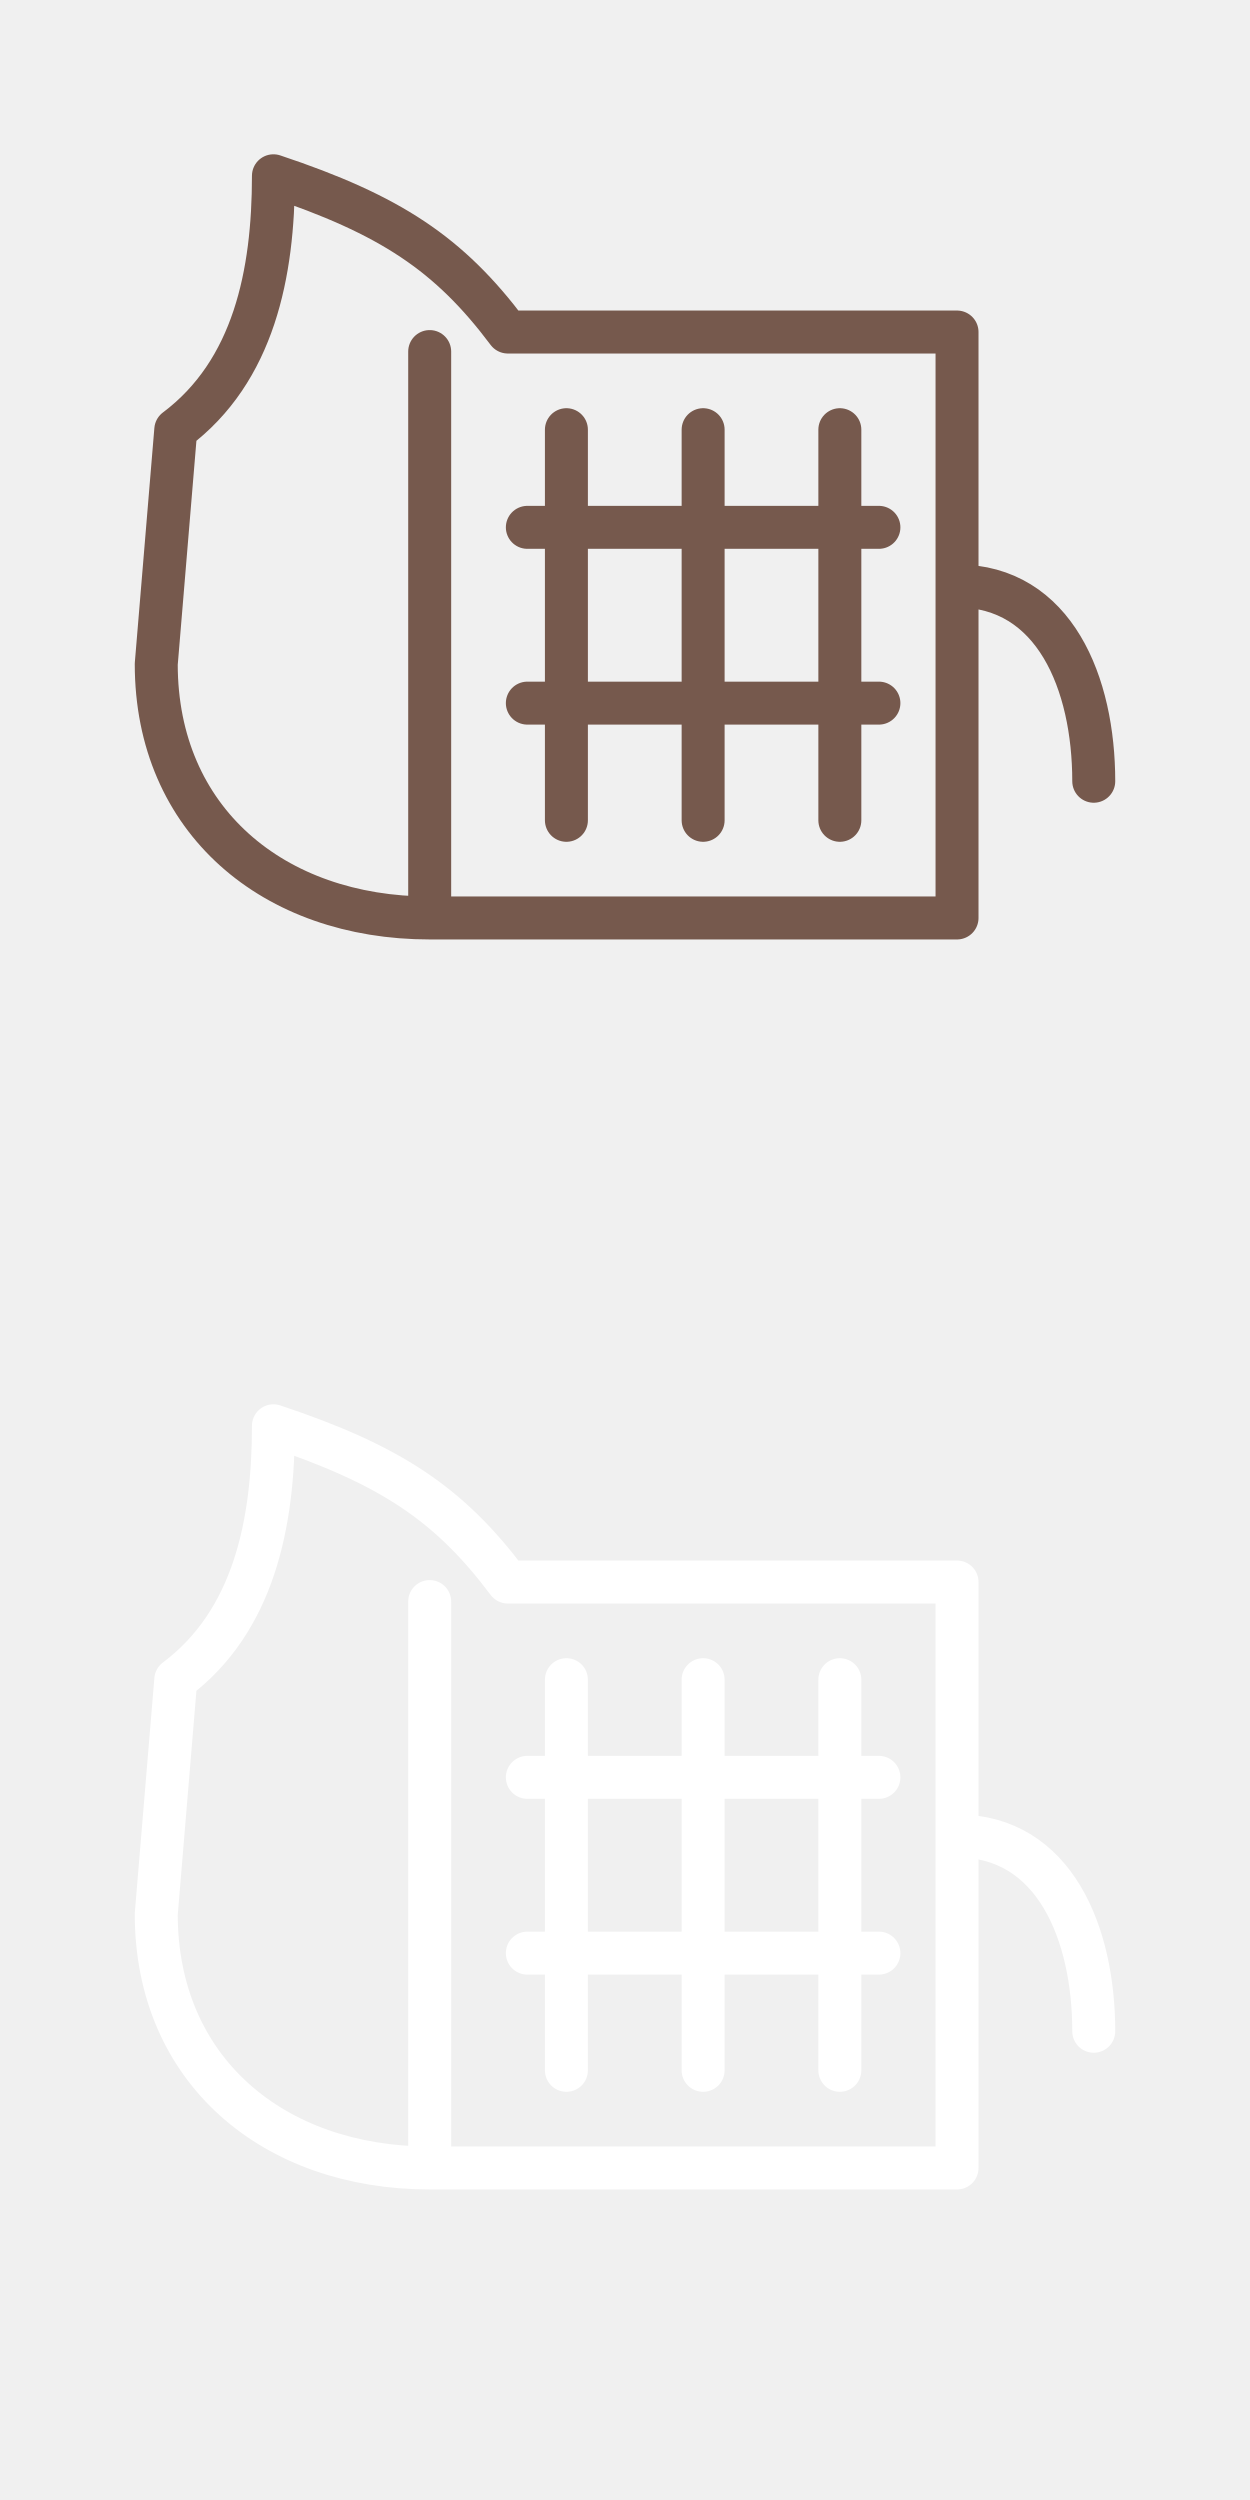
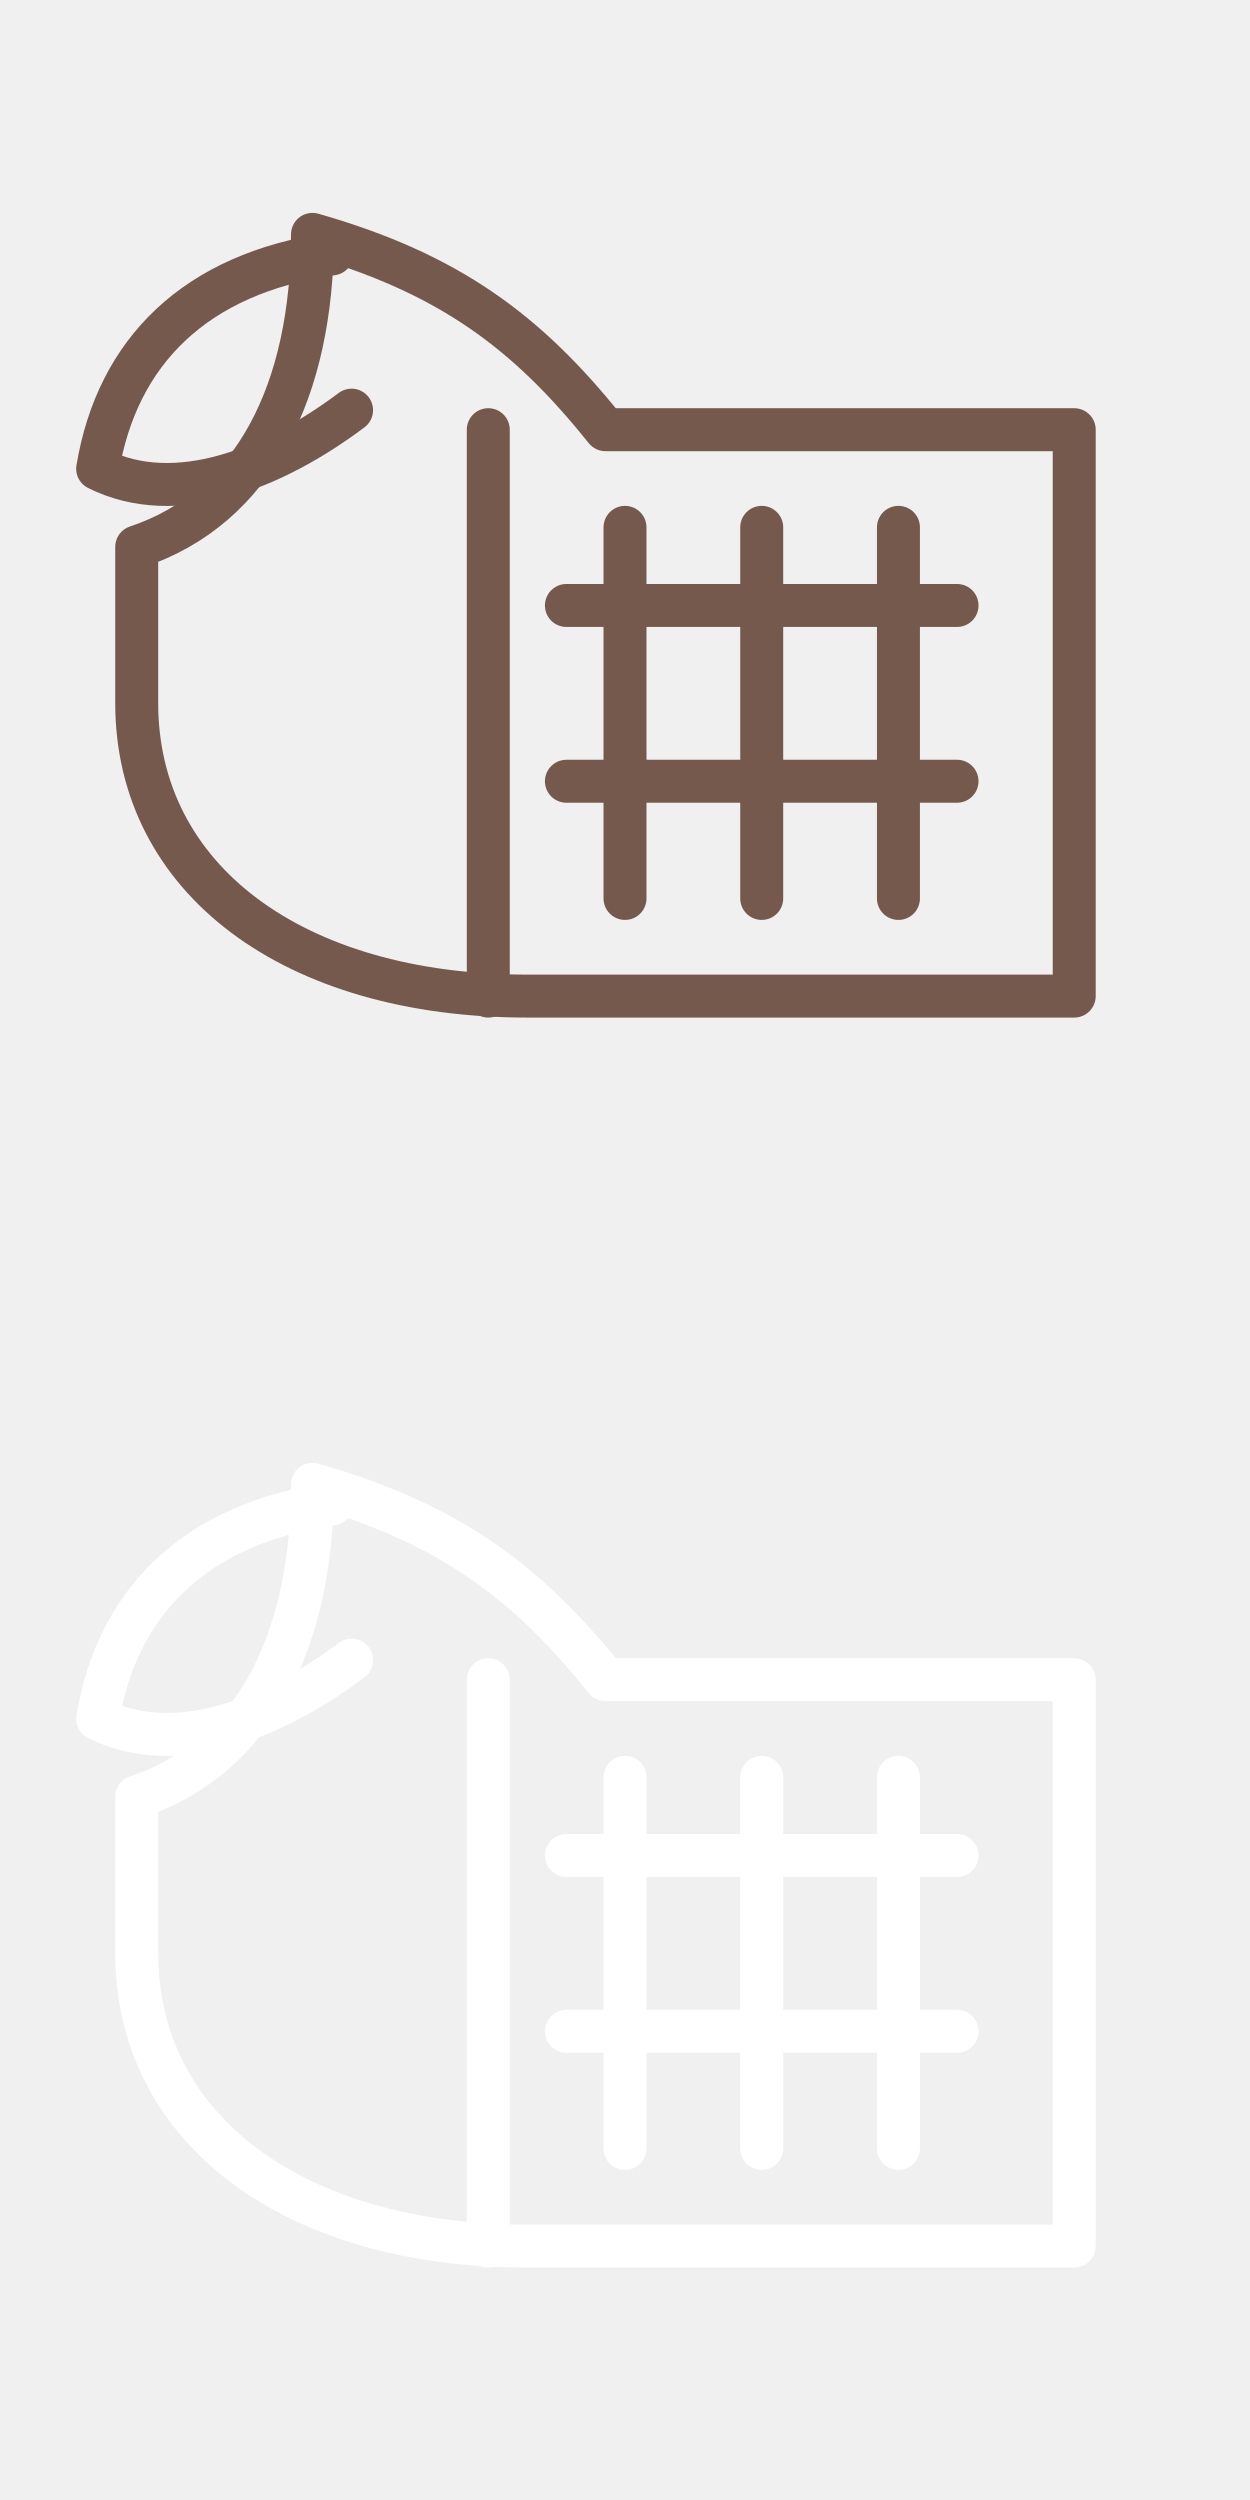
<svg xmlns="http://www.w3.org/2000/svg" viewBox="0 0 64 128">
  <g fill="none" stroke="#76594d" stroke-width="2.2" stroke-linecap="round" stroke-linejoin="round">
-     <path d="M9 22c4-3 5-8 5-13 6 2 9 4 12 8h23v30H22c-8 0-14-5-14-13zM49 30c5 0 7 5 7 10M22 18v29" />
-     <path d="M29 22v20m7-20v20m7-20v20M27 27h18M27 36h18" />
+     <path d="M7 28c6-2 9-8 9-16 7 2 11 5 15 10h24v29H27C15 51 7 45 7 36z" />
+     <path d="M17 13c-7 1-11 5-12 11 4 2 9 0 13-3M25 22v29M32 27v19m7-19v19m7-19v19M29 31h20M29 40h20" />
  </g>
  <g transform="translate(0 64)" fill="none" stroke="#fff" stroke-width="2.2" stroke-linecap="round" stroke-linejoin="round">
-     <path d="M9 22c4-3 5-8 5-13 6 2 9 4 12 8h23v30H22c-8 0-14-5-14-13zM49 30c5 0 7 5 7 10M22 18v29" />
-     <path d="M29 22v20m7-20v20m7-20v20M27 27h18M27 36h18" />
+     <path d="M7 28c6-2 9-8 9-16 7 2 11 5 15 10h24v29H27C15 51 7 45 7 36z" />
+     <path d="M17 13c-7 1-11 5-12 11 4 2 9 0 13-3M25 22v29M32 27v19m7-19v19m7-19v19M29 31h20M29 40h20" />
  </g>
</svg>
